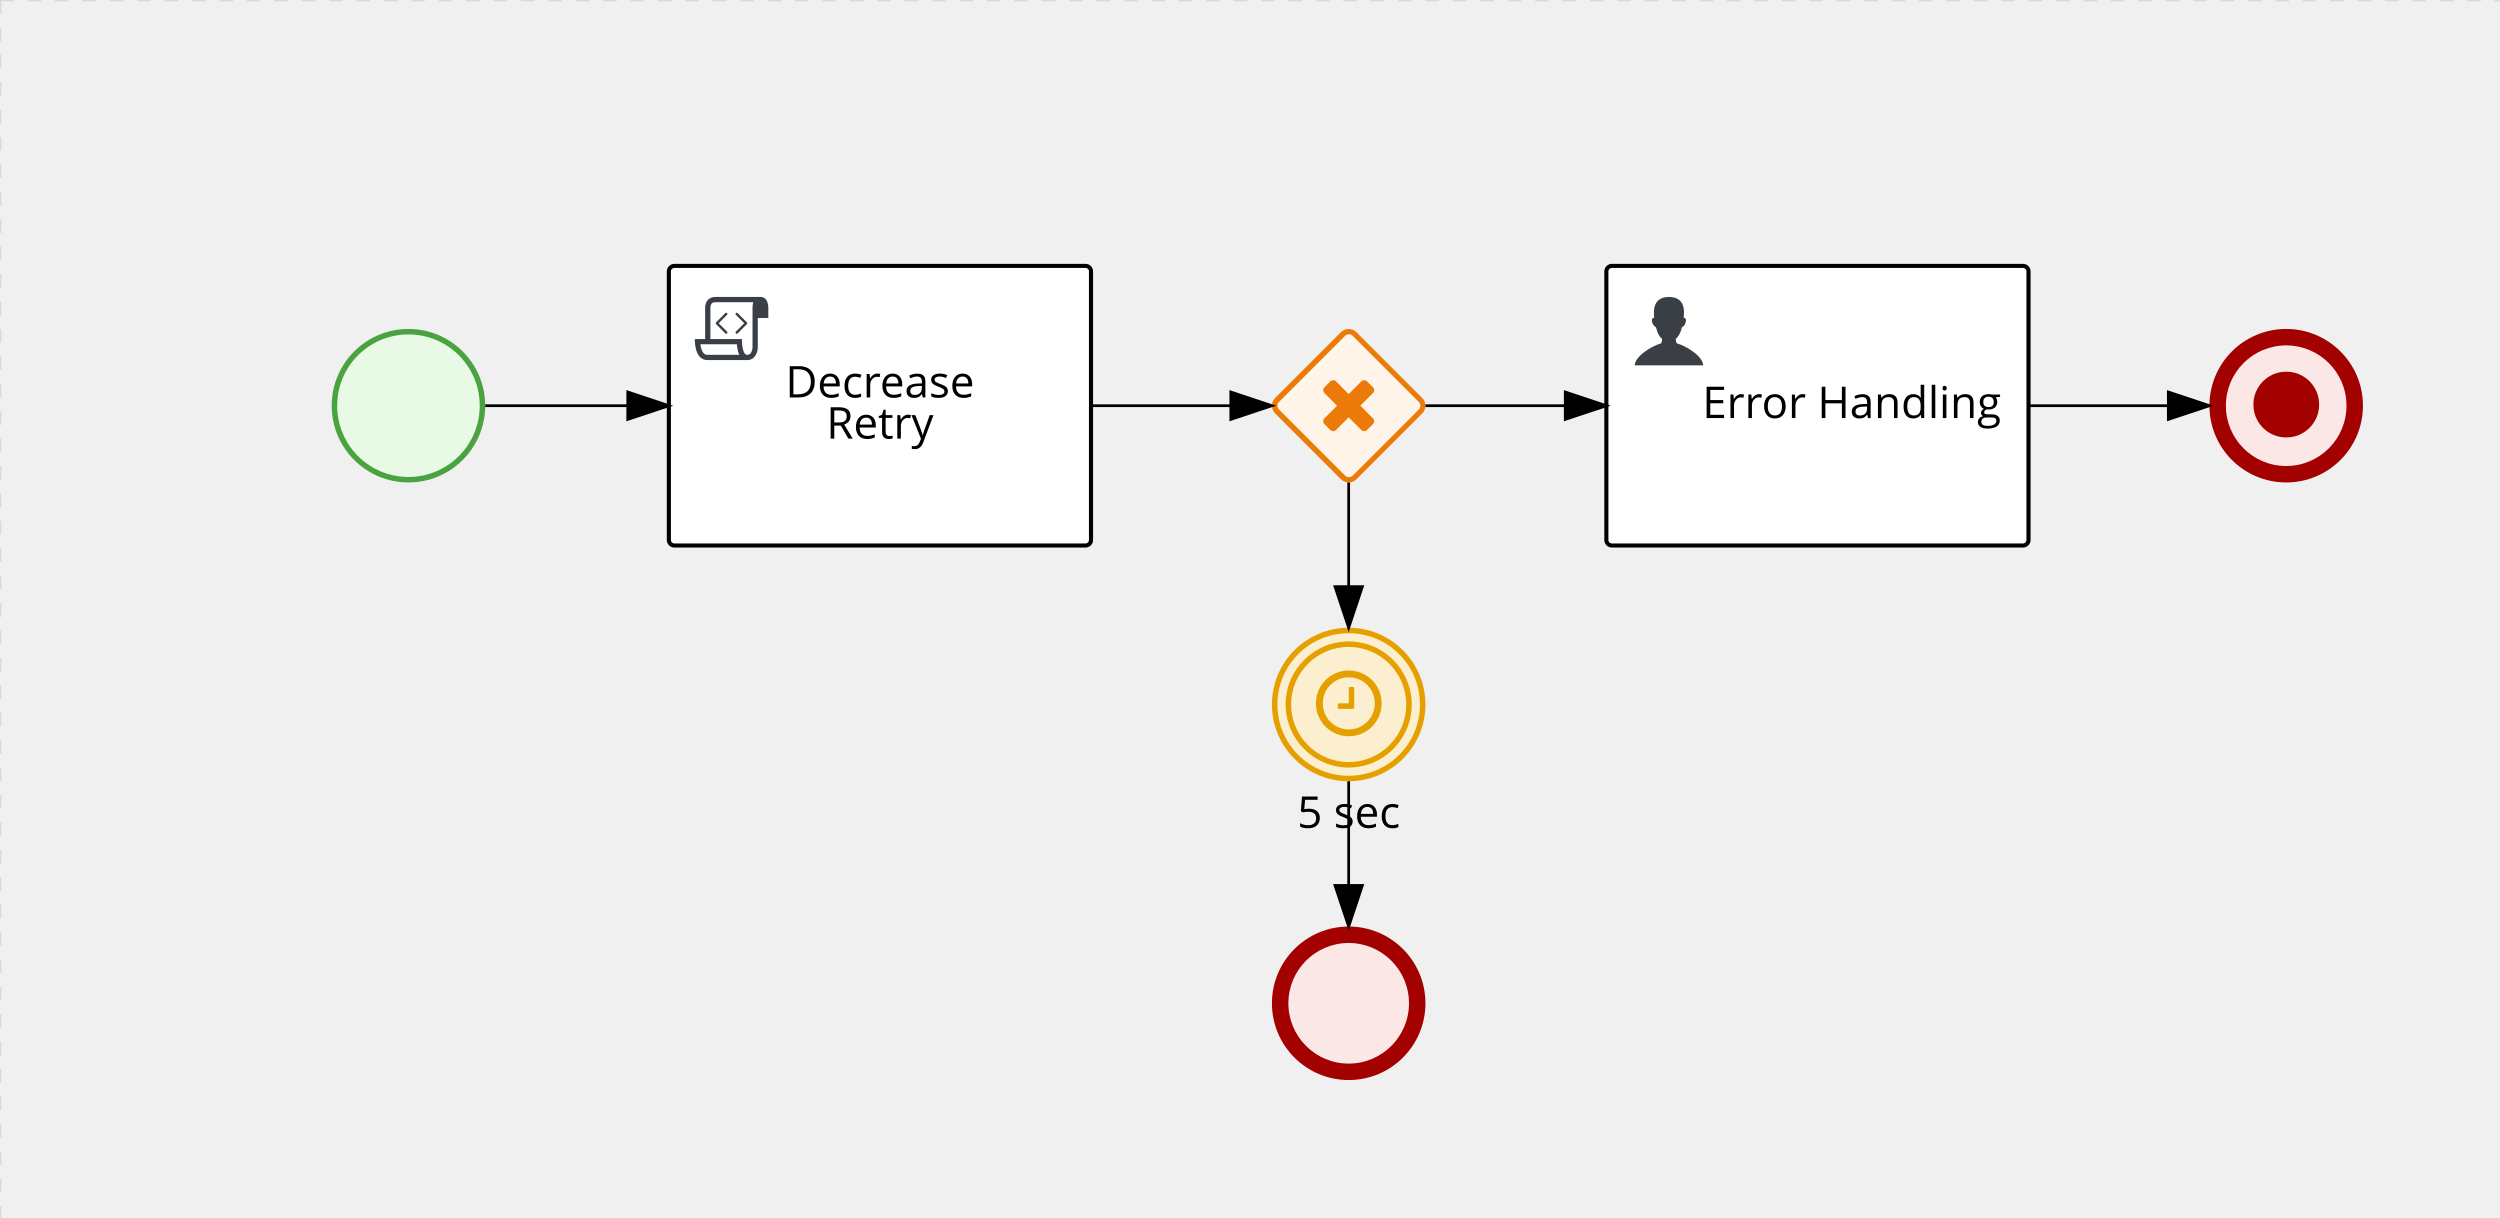
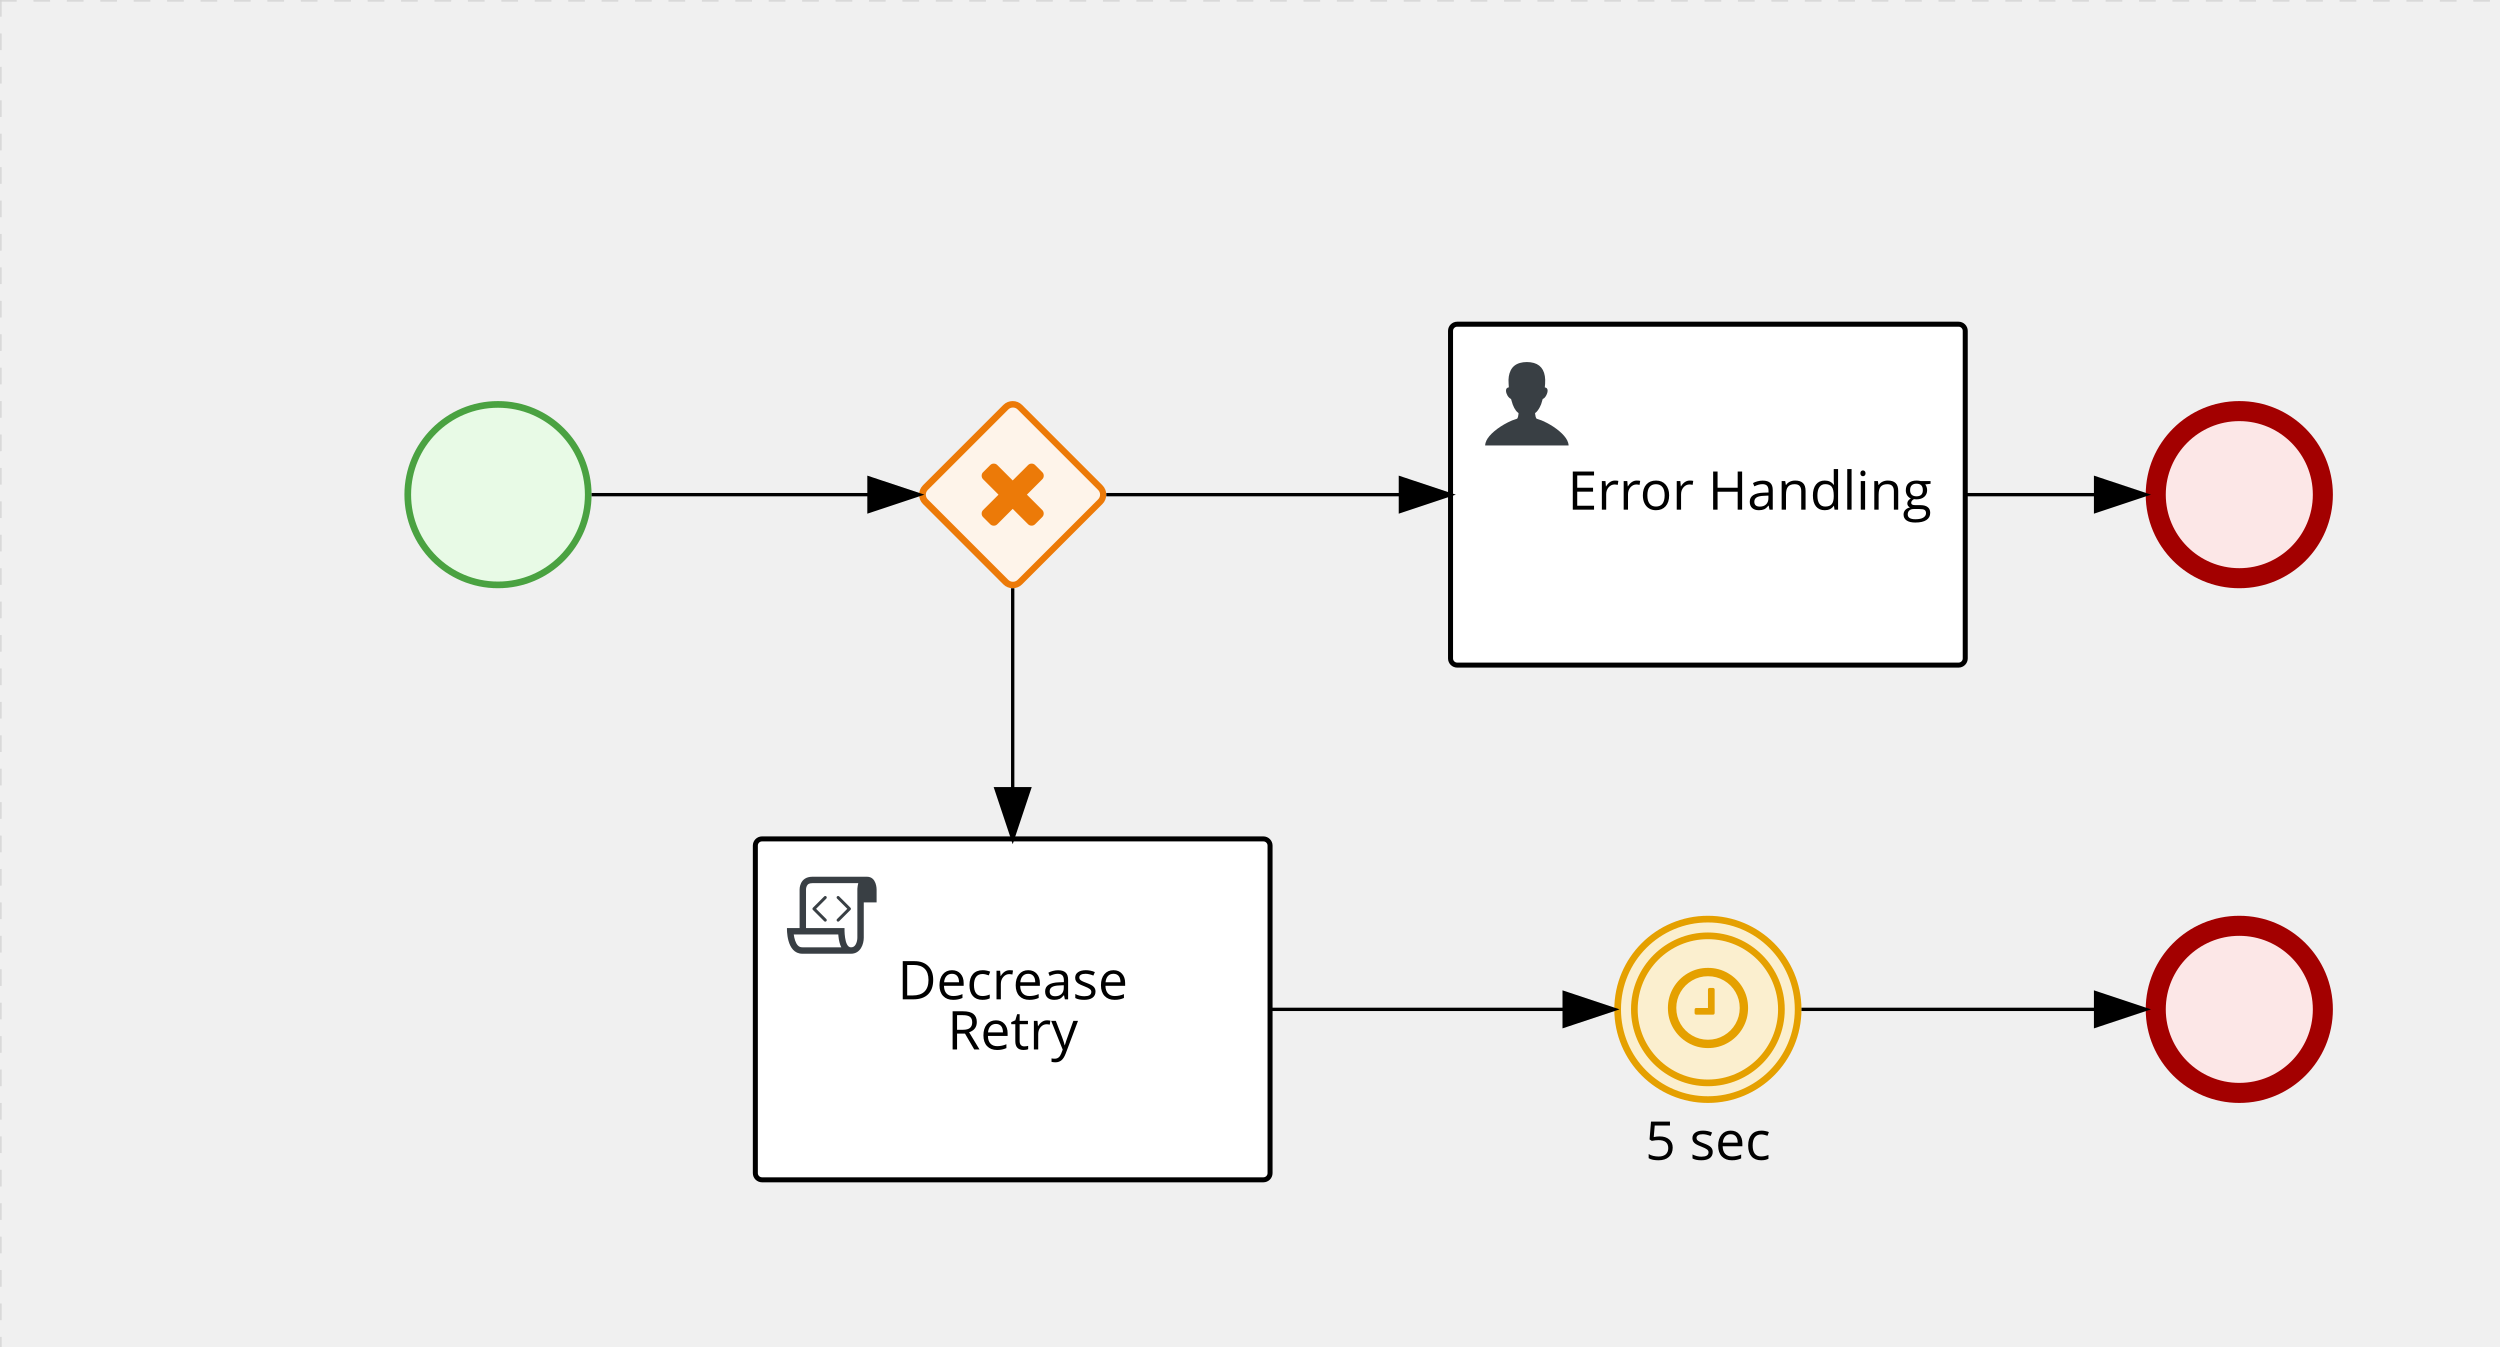
- <svg xmlns="http://www.w3.org/2000/svg" version="1.1" width="912" height="444" viewBox="0 0 912 444">
+ <svg xmlns="http://www.w3.org/2000/svg" version="1.1" width="748" height="403" viewBox="0 0 748 403">
  <defs />
  <g transform="matrix(1,0,0,1,0,0)">
    <g>
      <g>
        <g>
          <path fill="none" stroke="#d3d3d3" paint-order="fill stroke markers" d=" M 0 0 L 1200 0" stroke-miterlimit="10" stroke-opacity="0.8" stroke-dasharray="5" />
        </g>
        <g>
          <path fill="none" stroke="#d3d3d3" paint-order="fill stroke markers" d=" M 0 0 L 0 800" stroke-miterlimit="10" stroke-opacity="0.8" stroke-dasharray="5" />
        </g>
      </g>
-       <g id="_8C143167-AD36-47FE-AFCF-BF0992EF1A6E" bpmn2nodeid="_8C143167-AD36-47FE-AFCF-BF0992EF1A6E" transform="matrix(1,0,0,1,464,338)">
+       <g id="_8C143167-AD36-47FE-AFCF-BF0992EF1A6E" bpmn2nodeid="_8C143167-AD36-47FE-AFCF-BF0992EF1A6E" transform="matrix(1,0,0,1,642,274)">
        <g>
          <path fill="none" stroke="none" />
        </g>
        <g transform="matrix(0.125,0,0,0.125,0,0)">
          <g transform="matrix(1,0,0,1,0,0)">
            <path fill="#fce7e7" stroke="none" id="_8C143167-AD36-47FE-AFCF-BF0992EF1A6E?shapeType=BACKGROUND" paint-order="stroke fill markers" d=" M 0 0 M 444 224 C 444 263.9 434.2 300.8 414.4 334.5 C 394.7 368.2 368 394.9 334.4 414.5 C 300.8 434.1 263.9 444 224 444 C 184.1 444 147.2 434.2 113.5 414.4 C 79.8 394.7 53.1 368 33.5 334.4 C 13.9 300.8 4 263.9 4 224 C 4 184.1 13.8 147.2 33.6 113.5 C 53.4 79.8 80.1 53.1 113.6 33.5 C 147.1 13.9 184.1 4 224 4 C 263.9 4 300.8 13.8 334.5 33.6 C 368.2 53.4 394.9 80.1 414.5 113.6 C 434.1 147.1 444 184.1 444 224 Z" />
          </g>
          <g>
            <g transform="matrix(1,0,0,1,0,0)">
              <g transform="matrix(1,0,0,1,0,0)">
                <path fill="#a30000" stroke="none" id="_8C143167-AD36-47FE-AFCF-BF0992EF1A6E?shapeType=BORDER&amp;renderType=FILL" paint-order="stroke fill markers" d=" M 0 0 M 224 0 C 100.3 0 0 100.3 0 224 C 0 347.7 100.3 448 224 448 C 347.7 448 448 347.7 448 224 C 448 100.3 347.7 0 224 0 Z M 0 0 M 224 400 C 126.8 400 48 321.2 48 224 C 48 126.8 126.8 48 224 48 C 321.2 48 400 126.8 400 224 C 400 321.2 321.2 400 224 400 Z" />
              </g>
            </g>
          </g>
        </g>
        <g transform="matrix(1,0,0,1,28,61)" />
      </g>
-       <g id="_024500E4-42D3-4425-9564-2C1EE1C53A6C" bpmn2nodeid="_024500E4-42D3-4425-9564-2C1EE1C53A6C" transform="matrix(1,0,0,1,464,120)">
+       <g id="_024500E4-42D3-4425-9564-2C1EE1C53A6C" bpmn2nodeid="_024500E4-42D3-4425-9564-2C1EE1C53A6C" transform="matrix(1,0,0,1,275,120)">
        <g>
          <path fill="none" stroke="none" />
        </g>
        <g transform="matrix(0.125,0,0,0.125,0,0)">
          <g transform="matrix(1,0,0,1,0,0)">
            <path fill="#fef4ea" stroke="none" id="_024500E4-42D3-4425-9564-2C1EE1C53A6C?shapeType=BACKGROUND" paint-order="stroke fill markers" d=" M 0 0 M 224.4 4.3 C 216.4 4.3 208.4 7.3 202.3 13.4 L 13.5 202.2 C 1.3 214.4 1.3 234.2 13.5 246.4 L 202.2 435.1 C 208.3 441.2 216.4 444.2 224.3 444.2 C 232.2 444.2 240.3 441.2 246.4 435.1 L 435.1 246.4 C 447.3 234.2 447.3 214.4 435.1 202.2 L 246.5 13.4 C 240.4 7.3 232.4 4.3 224.4 4.3 L 224.4 4.3 Z" />
          </g>
          <g>
            <g transform="matrix(1,0,0,1,0,0)">
              <g transform="matrix(1,0,0,1,0,0)">
                <path fill="#ec7a08" stroke="none" id="_024500E4-42D3-4425-9564-2C1EE1C53A6C?shapeType=BORDER&amp;renderType=FILL" paint-order="stroke fill markers" d=" M 0 0 M 20.8 212.7 L 213.3 20.2 C 219.6 13.9 229.7 13.9 235.9 20.2 L 428.4 212.7 C 434.7 219 434.7 229.1 428.4 235.3 L 235.9 427.8 C 229.6 434.1 219.5 434.1 213.3 427.8 L 20.8 235.3 C 14.5 229.1 14.5 218.9 20.8 212.7 L 20.8 212.7 Z M 0 0 M 0 224 C 0 232.1 3.1 240.3 9.3 246.5 L 201.5 438.7 C 213.9 451.1 234.1 451.1 246.5 438.7 L 438.7 246.5 C 444.9 240.3 448 232.1 448 224 C 448 215.9 444.9 207.7 438.7 201.5 L 246.5 9.3 C 234.1 -3.1 213.9 -3.1 201.5 9.3 L 9.3 201.5 C 3.1 207.7 0 215.9 0 224 L 0 224 Z" />
              </g>
            </g>
          </g>
          <g>
            <g transform="matrix(1,0,0,1,0,0)">
              <g transform="matrix(1,0,0,1,0,0)">
                <path fill="#ec7a08" stroke="none" id="_024500E4-42D3-4425-9564-2C1EE1C53A6Cundefined" paint-order="stroke fill markers" d=" M 0 0 M 298.2 269.2 C 298.2 272.6 297.1 275.3 294.7 277.7 L 277.7 294.7 C 275.3 297.1 272.6 298.2 269.2 298.2 C 265.8 298.2 263.1 297.1 260.7 294.7 L 224 258 L 187.2 294.8 C 184.8 297.2 182.1 298.3 178.7 298.3 C 175.3 298.3 172.6 297.2 170.2 294.8 L 153.2 277.8 C 150.8 275.4 149.7 272.7 149.7 269.3 C 149.7 265.9 150.8 263.2 153.2 260.8 L 190 224 L 153.2 187.2 C 150.8 184.8 149.7 182 149.7 178.7 C 149.7 175.3 150.8 172.5 153.2 170.2 L 170.2 153.2 C 172.6 150.8 175.3 149.7 178.7 149.7 C 182.1 149.7 184.8 150.8 187.2 153.2 L 224 190 L 260.8 153.2 C 263.2 150.8 265.9 149.7 269.3 149.7 C 272.7 149.7 275.4 150.8 277.8 153.2 L 294.8 170.2 C 297.2 172.5 298.3 175.3 298.3 178.7 C 298.3 182 297.2 184.8 294.8 187.2 L 258 224 L 294.8 260.8 C 297.1 263.1 298.2 265.9 298.2 269.2 Z" />
              </g>
            </g>
          </g>
        </g>
        <g transform="matrix(1,0,0,1,28,61)" />
      </g>
-       <g id="_4D20E4A5-DB72-49F0-BD2A-F0411AB7F85C" bpmn2nodeid="_4D20E4A5-DB72-49F0-BD2A-F0411AB7F85C" transform="matrix(1,0,0,1,464,229)">
+       <g id="_4D20E4A5-DB72-49F0-BD2A-F0411AB7F85C" bpmn2nodeid="_4D20E4A5-DB72-49F0-BD2A-F0411AB7F85C" transform="matrix(1,0,0,1,483,274)">
        <g>
          <path fill="none" stroke="none" />
        </g>
        <g transform="matrix(0.125,0,0,0.125,0,0)">
          <g transform="matrix(1,0,0,1,0,0)">
            <path fill="#fbefcf" stroke="none" id="_4D20E4A5-DB72-49F0-BD2A-F0411AB7F85C?shapeType=BACKGROUND" paint-order="stroke fill markers" d=" M 0 0 M 444 224 C 444 263.9 434.2 300.8 414.4 334.5 C 394.7 368.2 368 394.9 334.4 414.5 C 300.8 434.1 263.9 444 224 444 C 184.1 444 147.2 434.2 113.5 414.4 C 79.8 394.7 53.1 368 33.5 334.4 C 13.9 300.8 4 263.9 4 224 C 4 184.1 13.8 147.2 33.6 113.5 C 53.4 79.8 80.1 53.1 113.6 33.5 C 147.1 13.9 184.1 4 224 4 C 263.9 4 300.8 13.8 334.5 33.6 C 368.2 53.4 394.9 80.1 414.5 113.6 C 434.1 147.1 444 184.1 444 224 Z" />
          </g>
          <g>
            <g transform="matrix(1,0,0,1,0,0)">
              <g transform="matrix(1,0,0,1,0,0)">
-                 <path fill="#e5a000" stroke="none" id="_4D20E4A5-DB72-49F0-BD2A-F0411AB7F85C?shapeType=BORDER&amp;renderType=FILL" paint-order="stroke fill markers" d=" M 0 0 M 224 408 C 122.5 408 40 325.5 40 224 C 40 122.5 122.5 40 224 40 C 325.5 40 408 122.5 408 224 C 408 325.5 325.5 408 224 408 Z M 0 0 M 224 56 C 131.4 56 56 131.4 56 224 C 56 316.6 131.4 392 224 392 C 316.6 392 392 316.6 392 224 C 392 131.4 316.6 56 224 56 Z M 0 0 M 224 16 C 252.1 16 279.3 21.5 305 32.3 C 329.8 42.8 352 57.8 371.1 76.9 C 390.2 96 405.2 118.3 415.7 143 C 426.5 168.6 432 195.9 432 224 C 432 252.1 426.5 279.3 415.7 305 C 405.2 329.8 390.2 352 371.1 371.1 C 352 390.2 329.7 405.2 305 415.7 C 279.4 426.5 252.1 432 224 432 C 195.9 432 168.7 426.5 143 415.7 C 118.2 405.2 96 390.2 76.9 371.1 C 57.8 352 42.8 329.7 32.3 305 C 21.5 279.3 16 252.1 16 224 C 16 195.9 21.5 168.7 32.3 143 C 42.8 118.2 57.8 96 76.9 76.9 C 96 57.8 118.3 42.8 143 32.3 C 168.7 21.5 195.9 16 224 16 M 224 0 C 100.3 0 0 100.3 0 224 C 0 347.7 100.3 448 224 448 C 347.7 448 448 347.7 448 224 C 448 100.3 347.7 0 224 0 L 224 0 Z" />
+                 <path fill="rgb(229,160,0)" stroke="none" id="_4D20E4A5-DB72-49F0-BD2A-F0411AB7F85C?shapeType=BORDER&amp;renderType=FILL" paint-order="stroke fill markers" d=" M 0 0 M 224 408 C 122.5 408 40 325.5 40 224 C 40 122.5 122.5 40 224 40 C 325.5 40 408 122.5 408 224 C 408 325.5 325.5 408 224 408 Z M 0 0 M 224 56 C 131.4 56 56 131.4 56 224 C 56 316.6 131.4 392 224 392 C 316.6 392 392 316.6 392 224 C 392 131.4 316.6 56 224 56 Z M 0 0 M 224 16 C 252.1 16 279.3 21.5 305 32.3 C 329.8 42.8 352 57.8 371.1 76.9 C 390.2 96 405.2 118.3 415.7 143 C 426.5 168.6 432 195.9 432 224 C 432 252.1 426.5 279.3 415.7 305 C 405.2 329.8 390.2 352 371.1 371.1 C 352 390.2 329.7 405.2 305 415.7 C 279.4 426.5 252.1 432 224 432 C 195.9 432 168.7 426.5 143 415.7 C 118.2 405.2 96 390.2 76.9 371.1 C 57.8 352 42.8 329.7 32.3 305 C 21.5 279.3 16 252.1 16 224 C 16 195.9 21.5 168.7 32.3 143 C 42.8 118.2 57.8 96 76.9 76.9 C 96 57.8 118.3 42.8 143 32.3 C 168.7 21.5 195.9 16 224 16 M 224 0 C 100.3 0 0 100.3 0 224 C 0 347.7 100.3 448 224 448 C 347.7 448 448 347.7 448 224 C 448 100.3 347.7 0 224 0 L 224 0 Z" />
              </g>
            </g>
          </g>
          <g>
            <g transform="matrix(1,0,0,1,0,0)">
              <g transform="matrix(1,0,0,1,0,0)">
                <path fill="#e5a000" stroke="none" id="_4D20E4A5-DB72-49F0-BD2A-F0411AB7F85Cundefined" paint-order="stroke fill markers" d=" M 0 0 M 240.2 176.7 L 240.2 232.7 C 240.2 233.9 239.8 234.8 239.1 235.6 C 238.4 236.4 237.4 236.7 236.2 236.7 L 196.2 236.7 C 195 236.7 194.1 236.3 193.3 235.6 C 192.5 234.9 192.2 233.9 192.2 232.7 L 192.2 224.7 C 192.2 223.5 192.6 222.6 193.3 221.8 C 194 221 195 220.7 196.2 220.7 L 224.2 220.7 L 224.2 176.7 C 224.2 175.5 224.6 174.6 225.3 173.8 C 226 173 227 172.7 228.2 172.7 L 236.2 172.7 C 237.3 172.7 238.3 173.1 239.1 173.8 C 239.9 174.5 240.2 175.5 240.2 176.7 Z M 0 0 M 300.2 220.7 C 300.2 206.9 296.8 194.2 290.1 182.6 C 283.3 171 274.1 161.7 262.5 154.9 C 250.8 148.1 238.1 144.7 224.3 144.7 C 210.5 144.7 197.8 148.1 186.2 154.9 C 174.6 161.7 165.4 170.9 158.6 182.5 C 151.8 194.1 148.4 206.9 148.4 220.7 C 148.4 234.5 151.8 247.2 158.5 258.8 C 165.3 270.4 174.6 279.7 186.2 286.5 C 197.8 293.3 210.5 296.7 224.3 296.7 C 238.1 296.7 250.8 293.3 262.4 286.5 C 274 279.7 283.3 270.5 290 258.9 C 296.8 247.2 300.2 234.5 300.2 220.7 Z M 0 0 M 320.2 220.7 C 320.2 238.1 315.9 254.2 307.3 268.9 C 298.7 283.6 287.1 295.3 272.4 303.8 C 257.7 312.4 241.6 316.7 224.2 316.7 C 206.8 316.7 190.7 312.4 176 303.8 C 161.3 295.2 149.7 283.6 141.1 268.9 C 132.5 254.2 128.3 238.1 128.3 220.7 C 128.3 203.3 132.6 187.2 141.2 172.5 C 149.8 157.8 161.4 146.1 176.1 137.5 C 190.8 128.9 206.9 124.7 224.3 124.7 C 241.7 124.7 257.8 129 272.5 137.6 C 287.2 146.2 298.9 157.9 307.4 172.5 C 316 187.2 320.2 203.3 320.2 220.7 Z" />
              </g>
            </g>
          </g>
        </g>
        <g transform="matrix(1,0,0,1,9.234375,61)">
          <text fill="#000000" stroke="none" font-family="Open Sans" font-size="12pt" font-style="normal" font-weight="normal" text-decoration="normal" x="18.766" y="12" text-anchor="middle" dominant-baseline="alphabetic">5 sec</text>
        </g>
      </g>
+       <g id="_ABA31ED2-4343-48A4-8C44-026A60163768" bpmn2nodeid="_ABA31ED2-4343-48A4-8C44-026A60163768" transform="matrix(1,0,0,1,642,120)">
+         <g>
+           <path fill="none" stroke="none" />
+         </g>
+         <g transform="matrix(0.125,0,0,0.125,0,0)">
+           <g transform="matrix(1,0,0,1,0,0)">
+             <path fill="#fce7e7" stroke="none" id="_ABA31ED2-4343-48A4-8C44-026A60163768?shapeType=BACKGROUND" paint-order="stroke fill markers" d=" M 0 0 M 444 224 C 444 263.9 434.2 300.8 414.4 334.5 C 394.7 368.2 368 394.9 334.4 414.5 C 300.8 434.1 263.9 444 224 444 C 184.1 444 147.2 434.2 113.5 414.4 C 79.8 394.7 53.1 368 33.5 334.4 C 13.9 300.8 4 263.9 4 224 C 4 184.1 13.8 147.2 33.6 113.5 C 53.4 79.8 80.1 53.1 113.6 33.5 C 147.1 13.9 184.1 4 224 4 C 263.9 4 300.8 13.8 334.5 33.6 C 368.2 53.4 394.9 80.1 414.5 113.6 C 434.1 147.1 444 184.1 444 224 Z" />
+           </g>
+           <g>
+             <g transform="matrix(1,0,0,1,0,0)">
+               <g transform="matrix(1,0,0,1,0,0)">
+                 <path fill="#a30000" stroke="none" id="_ABA31ED2-4343-48A4-8C44-026A60163768?shapeType=BORDER&amp;renderType=FILL" paint-order="stroke fill markers" d=" M 0 0 M 224 0 C 100.3 0 0 100.3 0 224 C 0 347.7 100.3 448 224 448 C 347.7 448 448 347.7 448 224 C 448 100.3 347.7 0 224 0 Z M 0 0 M 224 400 C 126.8 400 48 321.2 48 224 C 48 126.8 126.8 48 224 48 C 321.2 48 400 126.8 400 224 C 400 321.2 321.2 400 224 400 Z" />
+               </g>
+             </g>
+           </g>
+         </g>
+         <g transform="matrix(1,0,0,1,28,61)" />
+       </g>
      <g id="_495F81B0-D80D-427E-A653-91D7BC02A53B" bpmn2nodeid="_495F81B0-D80D-427E-A653-91D7BC02A53B" transform="matrix(1,0,0,1,121,120)">
        <g>
          <path fill="none" stroke="none" />
        </g>
        <g transform="matrix(0.125,0,0,0.125,0,0)">
          <g transform="matrix(1,0,0,1,0,0)">
            <path fill="#e8fae6" stroke="none" id="_495F81B0-D80D-427E-A653-91D7BC02A53B?shapeType=BACKGROUND" paint-order="stroke fill markers" d=" M 0 0 M 444 224 C 444 263.9 434.2 300.8 414.4 334.5 C 394.7 368.2 368 394.9 334.4 414.5 C 300.8 434.1 263.9 444 224 444 C 184.1 444 147.2 434.2 113.5 414.4 C 79.8 394.7 53.1 368 33.5 334.4 C 13.9 300.8 4 263.9 4 224 C 4 184.1 13.8 147.2 33.6 113.5 C 53.4 79.8 80.1 53.1 113.6 33.5 C 147.1 13.9 184.1 4 224 4 C 263.9 4 300.8 13.8 334.5 33.6 C 368.2 53.4 394.9 80.1 414.5 113.6 C 434.1 147.1 444 184.1 444 224 Z" />
          </g>
          <g>
            <g transform="matrix(1,0,0,1,0,0)">
              <g transform="matrix(1,0,0,1,0,0)">
                <path fill="#4aa241" stroke="none" id="_495F81B0-D80D-427E-A653-91D7BC02A53B?shapeType=BORDER&amp;renderType=FILL" paint-order="stroke fill markers" d=" M 0 0 M 224 0 C 100.3 0 0 100.3 0 224 C 0 347.7 100.3 448 224 448 C 347.7 448 448 347.7 448 224 C 448 100.3 347.7 0 224 0 Z M 0 0 M 224 432 C 109.1 432 16 338.9 16 224 C 16 109.1 109.1 16 224 16 C 338.9 16 432 109.1 432 224 C 432 338.9 338.9 432 224 432 Z" />
              </g>
            </g>
          </g>
        </g>
        <g transform="matrix(1,0,0,1,28,61)" />
      </g>
-       <g id="_5481DBD2-B82D-4966-A17B-5751E957AC5E" bpmn2nodeid="_5481DBD2-B82D-4966-A17B-5751E957AC5E" transform="matrix(1,0,0,1,586,97)">
+       <g id="_5481DBD2-B82D-4966-A17B-5751E957AC5E" bpmn2nodeid="_5481DBD2-B82D-4966-A17B-5751E957AC5E" transform="matrix(1,0,0,1,434,97)">
        <g>
          <path fill="none" stroke="none" />
        </g>
        <g transform="matrix(1,0,0,1,0,0)">
          <path fill="#ffffff" stroke="none" id="_5481DBD2-B82D-4966-A17B-5751E957AC5E?shapeType=BACKGROUND" paint-order="stroke fill markers" d=" M 2 0 L 152 0 L 152 0 A 2 2 0 0 1 154 2 L 154 100 L 154 100 A 2 2 0 0 1 152 102 L 2 102 L 2 102 A 2 2 0 0 1 0 100 L 0 2 L 0 2 A 2 2 0 0 1 2 0 Z" />
        </g>
        <g transform="matrix(1,0,0,1,0,0)">
          <path fill="none" stroke="#000000" id="_5481DBD2-B82D-4966-A17B-5751E957AC5E?shapeType=BORDER&amp;renderType=STROKE" paint-order="fill stroke markers" d=" M 2 0 L 152 0 L 152 0 A 2 2 0 0 1 154 2 L 154 100 L 154 100 A 2 2 0 0 1 152 102 L 2 102 L 2 102 A 2 2 0 0 1 0 100 L 0 2 L 0 2 A 2 2 0 0 1 2 0 Z" stroke-miterlimit="10" stroke-width="1.5" stroke-dasharray="" />
        </g>
        <g>
          <g transform="matrix(0.06,0,0,0.06,9.4,9.4)">
            <g transform="matrix(1,0,0,1,0,0)">
              <path fill="#393f44" stroke="none" id="_5481DBD2-B82D-4966-A17B-5751E957AC5Eundefined" paint-order="stroke fill markers" d=" M 0 0 M 16 445.21 C 16 440.869 18.784 431.129 22.001 424.217 C 35.768 394.64 77.283 359.28 129 333.084 C 144.516 325.224 157.347 319.964 167.807 317.174 C 171.932 316.074 175.729 314.414 176.525 313.363 C 178.894 310.234 180.914 302.908 181.727 294.5 L 182.5 286.5 L 178.507 283.455 C 166.303 274.146 154.284 251.678 148.04 226.5 C 145.611 216.707 145.056 215.462 142.984 215.158 C 141.703 214.97 138.083 212.243 134.939 209.099 C 123.233 197.393 116.891 177.376 121.44 166.49 C 123.002 162.751 128.155 159.01 131.75 159.004 C 134.448 159 134.471 158.603 132.914 138.788 C 130.927 113.496 134.279 92.265 143.132 74.076 C 152.232 55.38 167.569 42.882 189.049 36.66 C 210.203 30.532 237.797 30.532 258.951 36.66 C 300.042 48.563 318.958 83.806 314.955 141 C 314.32 150.075 313.624 157.788 313.409 158.14 C 313.194 158.493 314.575 159.073 316.479 159.43 C 328.929 161.766 330.986 177.018 321.496 196.621 C 316.903 206.109 309.357 214.508 304.817 215.185 C 303.023 215.453 302.293 217.146 299.943 226.5 C 296.659 239.567 294.474 245.305 287.948 257.995 C 282.491 268.606 273.035 281.109 268.108 284.229 L 264.871 286.278 L 265.518 292.889 C 266.345 301.33 268.639 309.871 270.877 312.837 C 272.067 314.415 275.002 315.79 280.063 317.139 C 291.069 320.075 303.617 325.274 321 334.102 C 369.815 358.891 410.848 393.758 425.032 422.5 C 429.07 430.682 432 440.232 432 445.21 L 432 448 L 224 448 L 16 448 L 16 445.21 Z" />
            </g>
          </g>
        </g>
        <g transform="matrix(1,0,0,1,4.04,13.68)">
          <g transform="matrix(0.04,0,0,0.04,63.36,69.12)">
            <g transform="matrix(1,0,0,1,0,0)">
              <path fill="none" stroke="none" />
            </g>
            <g transform="matrix(1,0,0,1,0,0)">
              <path fill="none" stroke="none" />
            </g>
          </g>
        </g>
        <g transform="matrix(1,0,0,1,35,43.5)">
          <text fill="#000000" stroke="none" font-family="Open Sans" font-size="12pt" font-style="normal" font-weight="normal" text-decoration="normal" x="54.5" y="12" text-anchor="middle" dominant-baseline="alphabetic">Error Handling</text>
        </g>
      </g>
-       <g id="_4E3513AC-BD85-43ED-B070-7B9DA032E6D5" bpmn2nodeid="_4E3513AC-BD85-43ED-B070-7B9DA032E6D5" transform="matrix(1,0,0,1,244,97)">
+       <g id="_4E3513AC-BD85-43ED-B070-7B9DA032E6D5" bpmn2nodeid="_4E3513AC-BD85-43ED-B070-7B9DA032E6D5" transform="matrix(1,0,0,1,226,251)">
        <g>
          <path fill="none" stroke="none" />
        </g>
        <g transform="matrix(1,0,0,1,0,0)">
          <path fill="#ffffff" stroke="none" id="_4E3513AC-BD85-43ED-B070-7B9DA032E6D5?shapeType=BACKGROUND" paint-order="stroke fill markers" d=" M 2 0 L 152 0 L 152 0 A 2 2 0 0 1 154 2 L 154 100 L 154 100 A 2 2 0 0 1 152 102 L 2 102 L 2 102 A 2 2 0 0 1 0 100 L 0 2 L 0 2 A 2 2 0 0 1 2 0 Z" />
        </g>
        <g transform="matrix(1,0,0,1,0,0)">
          <path fill="none" stroke="#000000" id="_4E3513AC-BD85-43ED-B070-7B9DA032E6D5?shapeType=BORDER&amp;renderType=STROKE" paint-order="fill stroke markers" d=" M 2 0 L 152 0 L 152 0 A 2 2 0 0 1 154 2 L 154 100 L 154 100 A 2 2 0 0 1 152 102 L 2 102 L 2 102 A 2 2 0 0 1 0 100 L 0 2 L 0 2 A 2 2 0 0 1 2 0 Z" stroke-miterlimit="10" stroke-width="1.5" stroke-dasharray="" />
        </g>
        <g>
          <g transform="matrix(0.06,0,0,0.06,9.4,9.4)">
            <g transform="matrix(1,0,0,1,0,0)">
              <path fill="#393f44" stroke="none" id="_4E3513AC-BD85-43ED-B070-7B9DA032E6D5undefined" paint-order="stroke fill markers" d=" M 0 0 M 197.3 130.2 C 194.4 127.3 189.6 127.3 186.7 130.2 L 130.2 186.7 C 127.3 189.6 127.3 194.4 130.2 197.3 L 186.7 253.8 C 188.1 255.3 190.1 256 192 256 C 193.9 256 195.9 255.3 197.3 253.7 C 200.2 250.8 200.2 246 197.3 243.1 L 146.2 192 L 197.3 140.8 C 200.2 137.9 200.2 133.1 197.3 130.2 Z" />
            </g>
            <g transform="matrix(1,0,0,1,0,0)">
              <path fill="#393f44" stroke="none" id="_4E3513AC-BD85-43ED-B070-7B9DA032E6D5undefined" paint-order="stroke fill markers" d=" M 0 0 M 261.3 130.2 C 258.4 127.3 253.6 127.3 250.7 130.2 C 247.8 133.1 247.8 137.9 250.7 140.8 L 301.8 191.9 L 250.7 243 C 247.8 245.9 247.8 250.7 250.7 253.6 C 252.1 255.3 254.1 256 256 256 C 257.9 256 259.9 255.3 261.3 253.8 L 317.8 197.3 C 320.7 194.4 320.7 189.6 317.8 186.7 L 261.3 130.2 Z" />
            </g>
            <g transform="matrix(1,0,0,1,0,0)">
              <path fill="#393f44" stroke="none" id="_4E3513AC-BD85-43ED-B070-7B9DA032E6D5undefined" paint-order="stroke fill markers" d=" M 0 0 M 400 32 C 400 32 152.8 32 128 32 C 62 32 64 96 64 96 L 64 288 L 1 288 C 1 288 -4 416 78 416 L 320 416 C 368 416 384 368 384 336 C 384 314.2 384 224.4 384 160 L 448 160 L 448 96 C 448 96 449 32 400 32 Z M 0 0 M 78 383.9 C 68.5 383.9 61.6 381.1 55.5 374.9 C 43.4 362.4 37.5 339.6 34.9 320 L 256.9 320 C 257.1 322.7 257.3 325.4 257.6 328.2 C 260 351.6 264.7 370.1 271.9 383.9 L 78 383.9 L 78 383.9 Z M 0 0 M 352 336 C 352 345.9 349.6 360.3 342.9 371 C 337.2 380.1 330.4 384 320 384 C 285 384 288 288 288 288 L 96 288 L 96 96 L 96 95.9 L 96 95.1 C 96 90.6 97.6 78.3 104.7 71.2 C 106.5 69.4 111.9 64 128 64 L 356.5 64 C 354.4 72.8 352.8 81.8 352.2 89.9 C 352.2 90.5 352.1 91.1 352.1 91.7 C 352.1 92 352.1 92.3 352.1 92.6 C 352 94.8 352 96 352 96 L 352 160 L 352 336 Z" />
            </g>
          </g>
        </g>
        <g transform="matrix(1,0,0,1,40.44531,36)">
          <text fill="#000000" stroke="none" font-family="Open Sans" font-size="12pt" font-style="normal" font-weight="normal" text-decoration="normal" x="36.555" y="12" text-anchor="middle" dominant-baseline="alphabetic">Decrease </text>
          <text fill="#000000" stroke="none" font-family="Open Sans" font-size="12pt" font-style="normal" font-weight="normal" text-decoration="normal" x="36.555" y="27" text-anchor="middle" dominant-baseline="alphabetic">    Retry    </text>
        </g>
      </g>
      <g id="_9A1E7A77-7269-4568-AD1E-6B1D7F79636D" bpmn2nodeid="_9A1E7A77-7269-4568-AD1E-6B1D7F79636D">
        <g>
-           <path fill="none" stroke="#000000" paint-order="fill stroke markers" d=" M 177 148 L 229 148" stroke-miterlimit="10" stroke-dasharray="" />
+           <path fill="none" stroke="#000000" paint-order="fill stroke markers" d=" M 177 148 L 260 148" stroke-miterlimit="10" stroke-dasharray="" />
        </g>
        <g transform="matrix(1,0,0,1,177,148)" />
-         <g transform="matrix(6.123233995736766e-17,1,-1,6.123233995736766e-17,244,143)">
+         <g transform="matrix(6.123233995736766e-17,1,-1,6.123233995736766e-17,275,143)">
          <path fill="#000000" stroke="#000000" paint-order="fill stroke markers" d=" M 10 15 L 0 15 L 5 0 Z" stroke-miterlimit="10" stroke-dasharray="" />
        </g>
        <g transform="matrix(1,0,0,1,177,138)" />
      </g>
-       <g id="_898B271B-EE20-496F-8811-E516275CE4AC" bpmn2nodeid="_898B271B-EE20-496F-8811-E516275CE4AC">
-         <g>
-           <path fill="none" stroke="#000000" paint-order="fill stroke markers" d=" M 398 148 L 449 148" stroke-miterlimit="10" stroke-dasharray="" />
-         </g>
-         <g transform="matrix(1,0,0,1,398,148)" />
-         <g transform="matrix(6.123233995736766e-17,1,-1,6.123233995736766e-17,464,143)">
-           <path fill="#000000" stroke="#000000" paint-order="fill stroke markers" d=" M 10 15 L 0 15 L 5 0 Z" stroke-miterlimit="10" stroke-dasharray="" />
-         </g>
-         <g transform="matrix(1,0,0,1,398,138)" />
-       </g>
-       <g id="_E77F763C-0313-45B4-937C-F5DAD213B3F2" bpmn2nodeid="_E77F763C-0313-45B4-937C-F5DAD213B3F2">
-         <g>
-           <path fill="none" stroke="#000000" paint-order="fill stroke markers" d=" M 492 176 L 492 214" stroke-miterlimit="10" stroke-dasharray="" />
-         </g>
-         <g transform="matrix(1,0,0,1,492,176)" />
-         <g transform="matrix(-1,1.2246467991473532e-16,-1.2246467991473532e-16,-1,497,229)">
-           <path fill="#000000" stroke="#000000" paint-order="fill stroke markers" d=" M 10 15 L 0 15 L 5 0 Z" stroke-miterlimit="10" stroke-dasharray="" />
-         </g>
-         <g transform="matrix(1,0,0,1,502,202.5)" />
+       <g id="_52ED904E-8F6D-4044-A665-C8568166D5F1" bpmn2nodeid="_52ED904E-8F6D-4044-A665-C8568166D5F1">
+         <g>
+           <path fill="none" stroke="#000000" paint-order="fill stroke markers" d=" M 331 148 L 419 148" stroke-miterlimit="10" stroke-dasharray="" />
+         </g>
+         <g transform="matrix(1,0,0,1,331,148)" />
+         <g transform="matrix(6.123233995736766e-17,1,-1,6.123233995736766e-17,434,143)">
+           <path fill="#000000" stroke="#000000" paint-order="fill stroke markers" d=" M 10 15 L 0 15 L 5 0 Z" stroke-miterlimit="10" stroke-dasharray="" />
+         </g>
+         <g transform="matrix(1,0,0,1,331,138)" />
+       </g>
+       <g id="_7798F914-5C61-46DA-A7A0-7FE7E3FBBEDA" bpmn2nodeid="_7798F914-5C61-46DA-A7A0-7FE7E3FBBEDA">
+         <g>
+           <path fill="none" stroke="#000000" paint-order="fill stroke markers" d=" M 588 148 L 627 148" stroke-miterlimit="10" stroke-dasharray="" />
+         </g>
+         <g transform="matrix(1,0,0,1,588,148)" />
+         <g transform="matrix(6.123233995736766e-17,1,-1,6.123233995736766e-17,642,143)">
+           <path fill="#000000" stroke="#000000" paint-order="fill stroke markers" d=" M 10 15 L 0 15 L 5 0 Z" stroke-miterlimit="10" stroke-dasharray="" />
+         </g>
+         <g transform="matrix(1,0,0,1,588,138)" />
+       </g>
+       <g id="_5C2164C5-498B-4398-9A2E-761EB0DBFCB5" bpmn2nodeid="_5C2164C5-498B-4398-9A2E-761EB0DBFCB5">
+         <g>
+           <path fill="none" stroke="#000000" paint-order="fill stroke markers" d=" M 303 176 L 303 236" stroke-miterlimit="10" stroke-dasharray="" />
+         </g>
+         <g transform="matrix(1,0,0,1,303,176)" />
+         <g transform="matrix(-1,1.2246467991473532e-16,-1.2246467991473532e-16,-1,308,251)">
+           <path fill="#000000" stroke="#000000" paint-order="fill stroke markers" d=" M 10 15 L 0 15 L 5 0 Z" stroke-miterlimit="10" stroke-dasharray="" />
+         </g>
+         <g transform="matrix(1,0,0,1,313,213.5)" />
+       </g>
+       <g id="_C7CD4351-1742-4D50-8CE2-52D7363D7BD9" bpmn2nodeid="_C7CD4351-1742-4D50-8CE2-52D7363D7BD9">
+         <g>
+           <path fill="none" stroke="#000000" paint-order="fill stroke markers" d=" M 380 302 L 468 302" stroke-miterlimit="10" stroke-dasharray="" />
+         </g>
+         <g transform="matrix(1,0,0,1,380,302)" />
+         <g transform="matrix(6.123233995736766e-17,1,-1,6.123233995736766e-17,483,297)">
+           <path fill="#000000" stroke="#000000" paint-order="fill stroke markers" d=" M 10 15 L 0 15 L 5 0 Z" stroke-miterlimit="10" stroke-dasharray="" />
+         </g>
+         <g transform="matrix(1,0,0,1,380,292)" />
      </g>
      <g id="_BD5B5F07-7D95-42F9-85AD-26AAD3DBEFA6" bpmn2nodeid="_BD5B5F07-7D95-42F9-85AD-26AAD3DBEFA6">
        <g>
-           <path fill="none" stroke="#000000" paint-order="fill stroke markers" d=" M 492 285 L 492 323" stroke-miterlimit="10" stroke-dasharray="" />
-         </g>
-         <g transform="matrix(1,0,0,1,492,285)" />
-         <g transform="matrix(-1,1.2246467991473532e-16,-1.2246467991473532e-16,-1,497,338)">
-           <path fill="#000000" stroke="#000000" paint-order="fill stroke markers" d=" M 10 15 L 0 15 L 5 0 Z" stroke-miterlimit="10" stroke-dasharray="" />
-         </g>
-         <g transform="matrix(1,0,0,1,502,311.5)" />
-       </g>
-       <g id="_52ED904E-8F6D-4044-A665-C8568166D5F1" bpmn2nodeid="_52ED904E-8F6D-4044-A665-C8568166D5F1">
-         <g>
-           <path fill="none" stroke="#000000" paint-order="fill stroke markers" d=" M 520 148 L 571 148" stroke-miterlimit="10" stroke-dasharray="" />
-         </g>
-         <g transform="matrix(1,0,0,1,520,148)" />
-         <g transform="matrix(6.123233995736766e-17,1,-1,6.123233995736766e-17,586,143)">
-           <path fill="#000000" stroke="#000000" paint-order="fill stroke markers" d=" M 10 15 L 0 15 L 5 0 Z" stroke-miterlimit="10" stroke-dasharray="" />
-         </g>
-         <g transform="matrix(1,0,0,1,520,138)" />
-       </g>
-       <g transform="matrix(1,0,0,1,464,338)" />
-       <g transform="matrix(1,0,0,1,464,120)" />
-       <g transform="matrix(1,0,0,1,464,229)" />
+           <path fill="none" stroke="#000000" paint-order="fill stroke markers" d=" M 539 302 L 627 302" stroke-miterlimit="10" stroke-dasharray="" />
+         </g>
+         <g transform="matrix(1,0,0,1,539,302)" />
+         <g transform="matrix(6.123233995736766e-17,1,-1,6.123233995736766e-17,642,297)">
+           <path fill="#000000" stroke="#000000" paint-order="fill stroke markers" d=" M 10 15 L 0 15 L 5 0 Z" stroke-miterlimit="10" stroke-dasharray="" />
+         </g>
+         <g transform="matrix(1,0,0,1,539,292)" />
+       </g>
+       <g transform="matrix(1,0,0,1,642,274)" />
+       <g transform="matrix(1,0,0,1,275,120)" />
+       <g transform="matrix(1,0,0,1,642,120)" />
      <g transform="matrix(1,0,0,1,121,120)" />
-       <g transform="matrix(1,0,0,1,586,97)" />
-       <g transform="matrix(1,0,0,1,244,97)" />
-       <g id="_ABA31ED2-4343-48A4-8C44-026A60163768" bpmn2nodeid="_ABA31ED2-4343-48A4-8C44-026A60163768" transform="matrix(1,0,0,1,806,120)">
-         <g>
-           <path fill="none" stroke="none" />
-         </g>
-         <g transform="matrix(0.125,0,0,0.125,0,0)">
-           <g transform="matrix(1,0,0,1,0,0)">
-             <path fill="#fce7e7" stroke="none" id="_ABA31ED2-4343-48A4-8C44-026A60163768?shapeType=BACKGROUND" paint-order="stroke fill markers" d=" M 0 0 M 444 224 C 444 263.9 434.2 300.8 414.4 334.5 C 394.7 368.2 368 394.9 334.4 414.5 C 300.8 434.1 263.9 444 224 444 C 184.1 444 147.2 434.2 113.5 414.4 C 79.8 394.7 53.1 368 33.5 334.4 C 13.9 300.8 4 263.9 4 224 C 4 184.1 13.8 147.2 33.6 113.5 C 53.4 79.8 80.1 53.1 113.6 33.5 C 147.1 13.9 184.1 4 224 4 C 263.9 4 300.8 13.8 334.5 33.6 C 368.2 53.4 394.9 80.1 414.5 113.6 C 434.1 147.1 444 184.1 444 224 Z" />
-           </g>
-           <g>
-             <g transform="matrix(1,0,0,1,0,0)">
-               <g transform="matrix(1,0,0,1,0,0)">
-                 <path fill="rgb(163,0,0)" stroke="none" id="_ABA31ED2-4343-48A4-8C44-026A60163768?shapeType=BORDER&amp;renderType=FILL" paint-order="stroke fill markers" d=" M 0 0 M 224 0 C 100.3 0 0 100.3 0 224 C 0 347.7 100.3 448 224 448 C 347.7 448 448 347.7 448 224 C 448 100.3 347.7 0 224 0 Z M 0 0 M 224 400 C 126.8 400 48 321.2 48 224 C 48 126.8 126.8 48 224 48 C 321.2 48 400 126.8 400 224 C 400 321.2 321.2 400 224 400 Z" />
-               </g>
-             </g>
-           </g>
-           <g>
-             <g transform="matrix(1,0,0,1,0,0)">
-               <g transform="matrix(1,0,0,1,0,0)">
-                 <path fill="#a30000" stroke="none" id="_ABA31ED2-4343-48A4-8C44-026A60163768undefined" paint-order="stroke fill markers" d=" M 0 0 M 320.2 220.7 C 320.2 238.1 315.9 254.2 307.3 268.9 C 298.7 283.6 287.1 295.3 272.4 303.8 C 257.7 312.4 241.6 316.7 224.2 316.7 C 206.8 316.7 190.7 312.4 176 303.8 C 161.3 295.2 149.7 283.6 141.1 268.9 C 132.5 254.2 128.3 238.1 128.3 220.7 C 128.3 203.3 132.6 187.2 141.2 172.5 C 149.8 157.8 161.4 146.1 176.1 137.5 C 190.8 128.9 206.9 124.7 224.3 124.7 C 241.7 124.7 257.8 129 272.5 137.6 C 287.2 146.2 298.9 157.9 307.4 172.5 C 316 187.2 320.2 203.3 320.2 220.7 Z" />
-               </g>
-             </g>
-           </g>
-         </g>
-         <g transform="matrix(1,0,0,1,28,61)" />
-       </g>
-       <g id="_7798F914-5C61-46DA-A7A0-7FE7E3FBBEDA" bpmn2nodeid="_7798F914-5C61-46DA-A7A0-7FE7E3FBBEDA">
-         <g>
-           <path fill="none" stroke="#000000" paint-order="fill stroke markers" d=" M 740 148 L 791 148" stroke-miterlimit="10" stroke-dasharray="" />
-         </g>
-         <g transform="matrix(1,0,0,1,740,148)" />
-         <g transform="matrix(6.123233995736766e-17,1,-1,6.123233995736766e-17,806,143)">
-           <path fill="#000000" stroke="#000000" paint-order="fill stroke markers" d=" M 10 15 L 0 15 L 5 0 Z" stroke-miterlimit="10" stroke-dasharray="" />
-         </g>
-         <g transform="matrix(1,0,0,1,740,138)" />
-       </g>
-       <g transform="matrix(1,0,0,1,806,120)" />
+       <g transform="matrix(1,0,0,1,434,97)" />
+       <g transform="matrix(1,0,0,1,226,251)" />
+       <g transform="matrix(1,0,0,1,483,274)" />
    </g>
  </g>
</svg>
